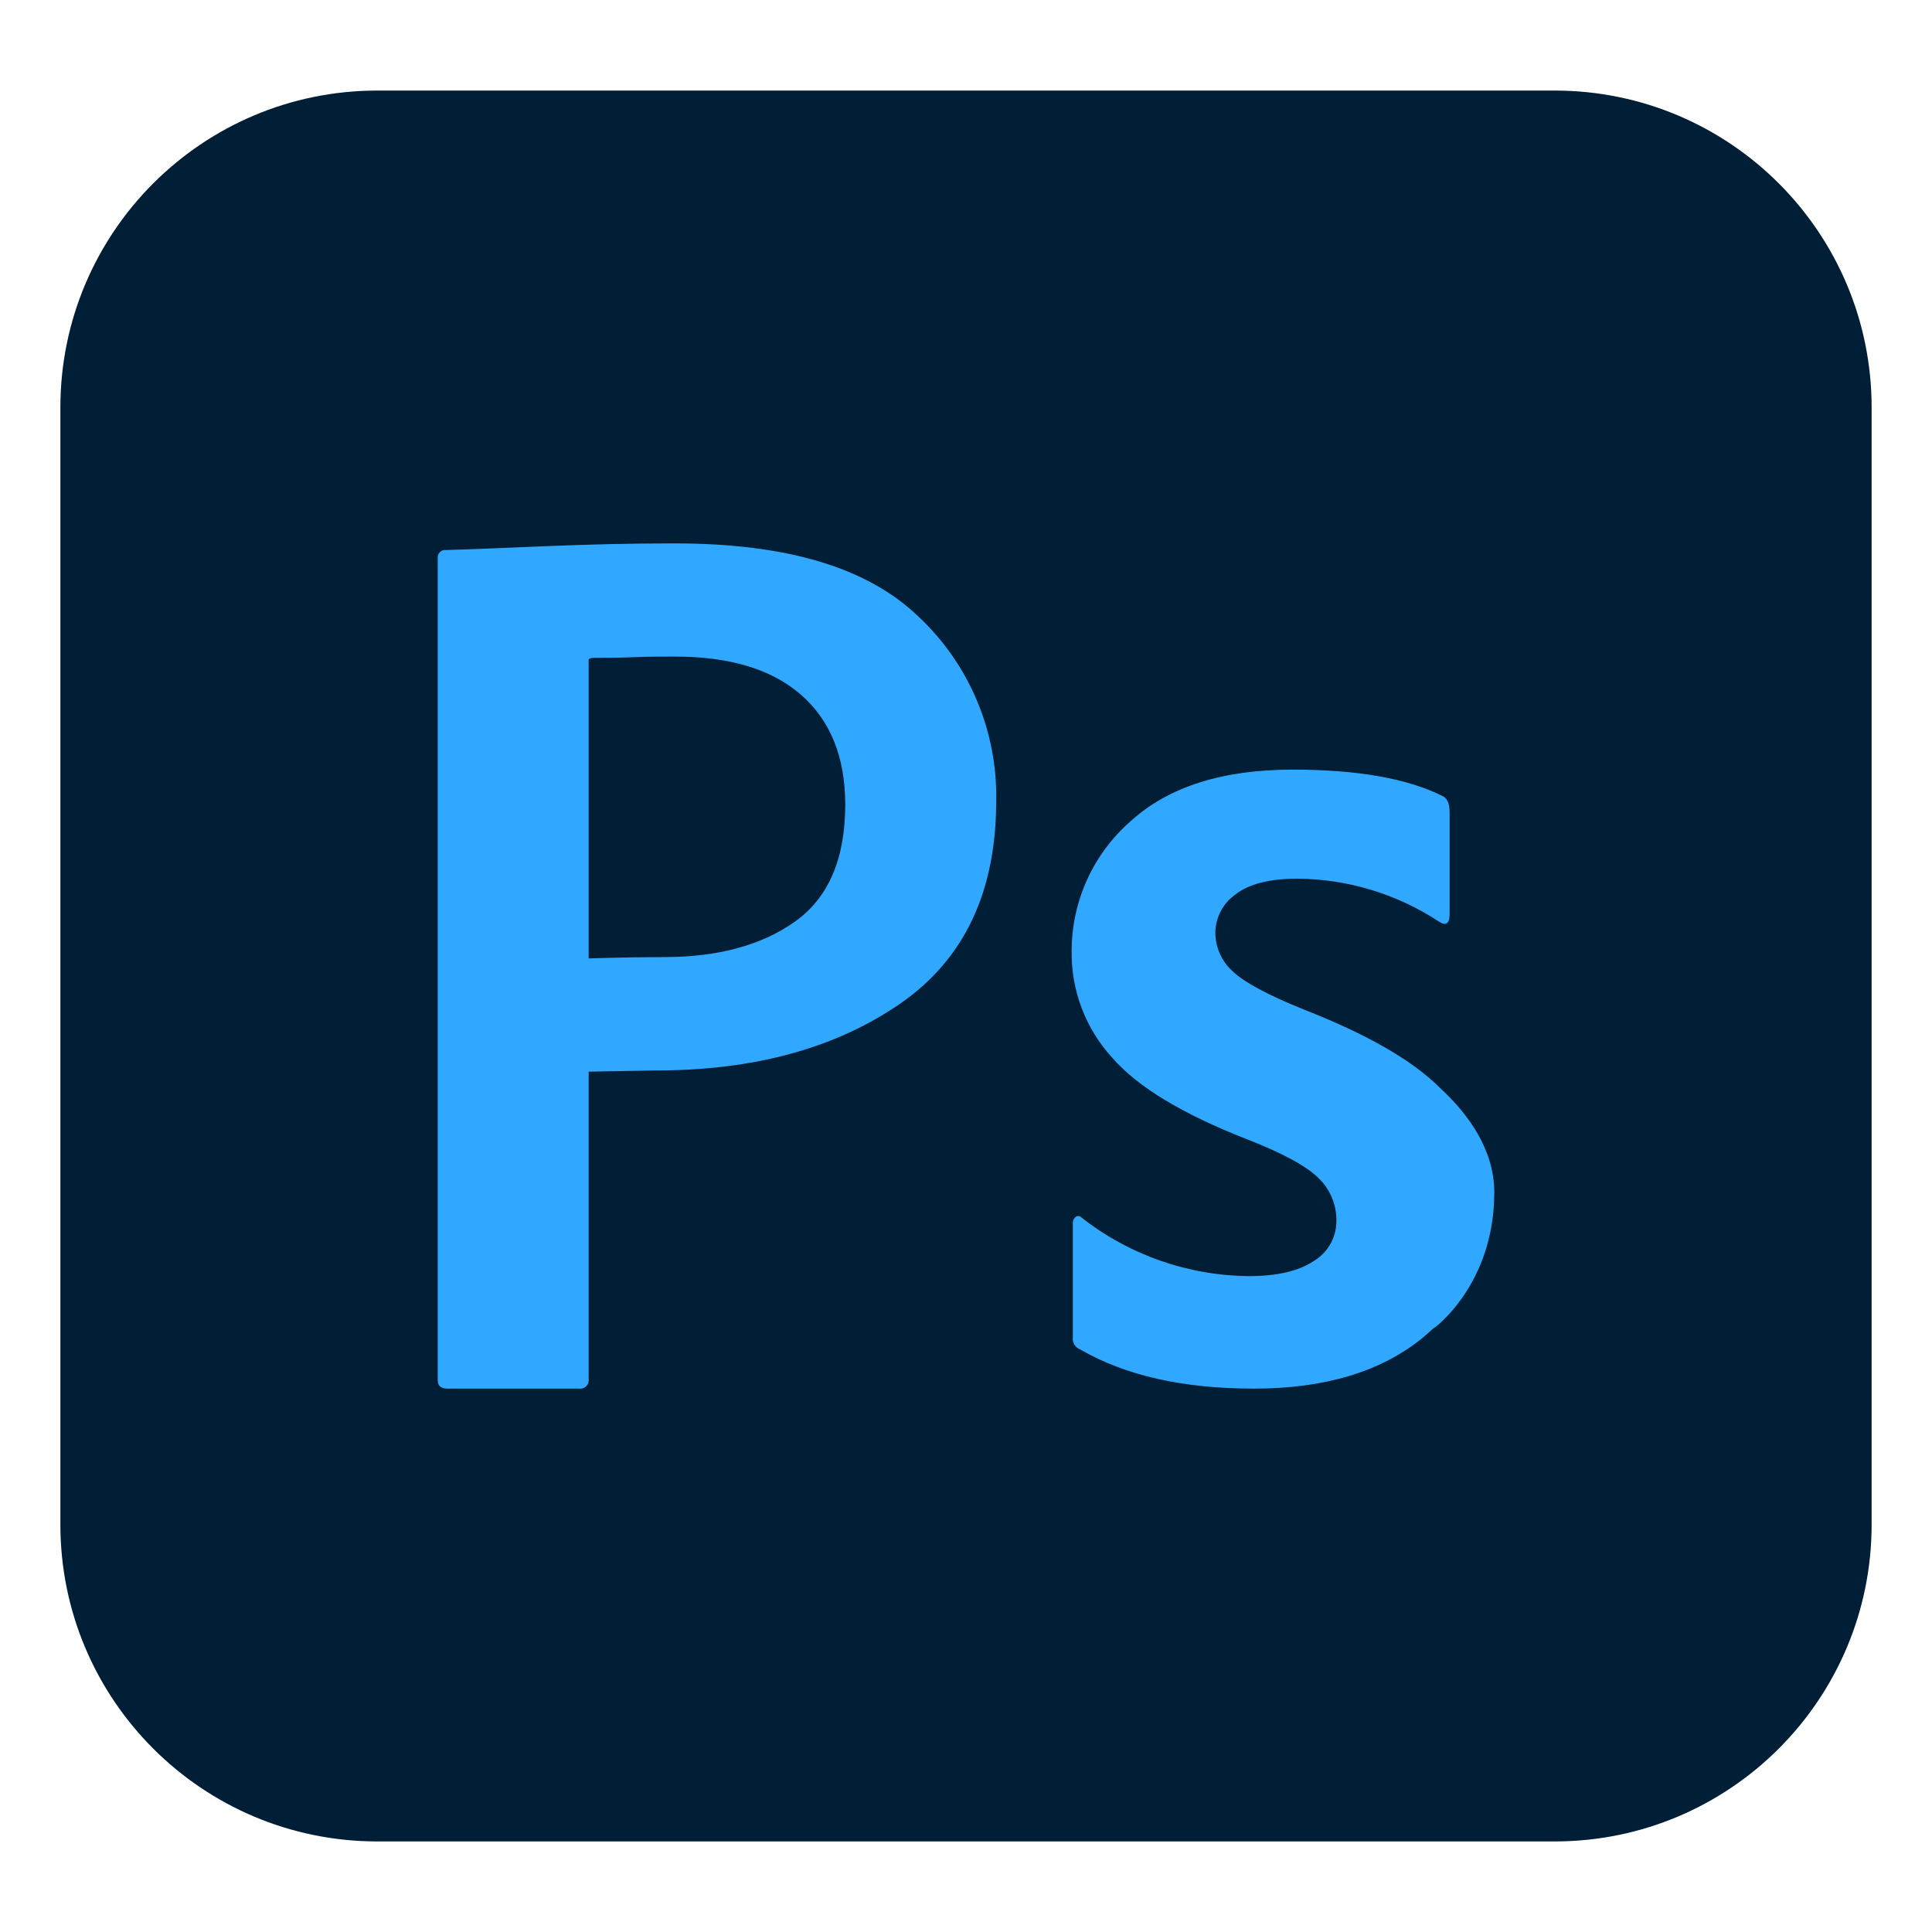
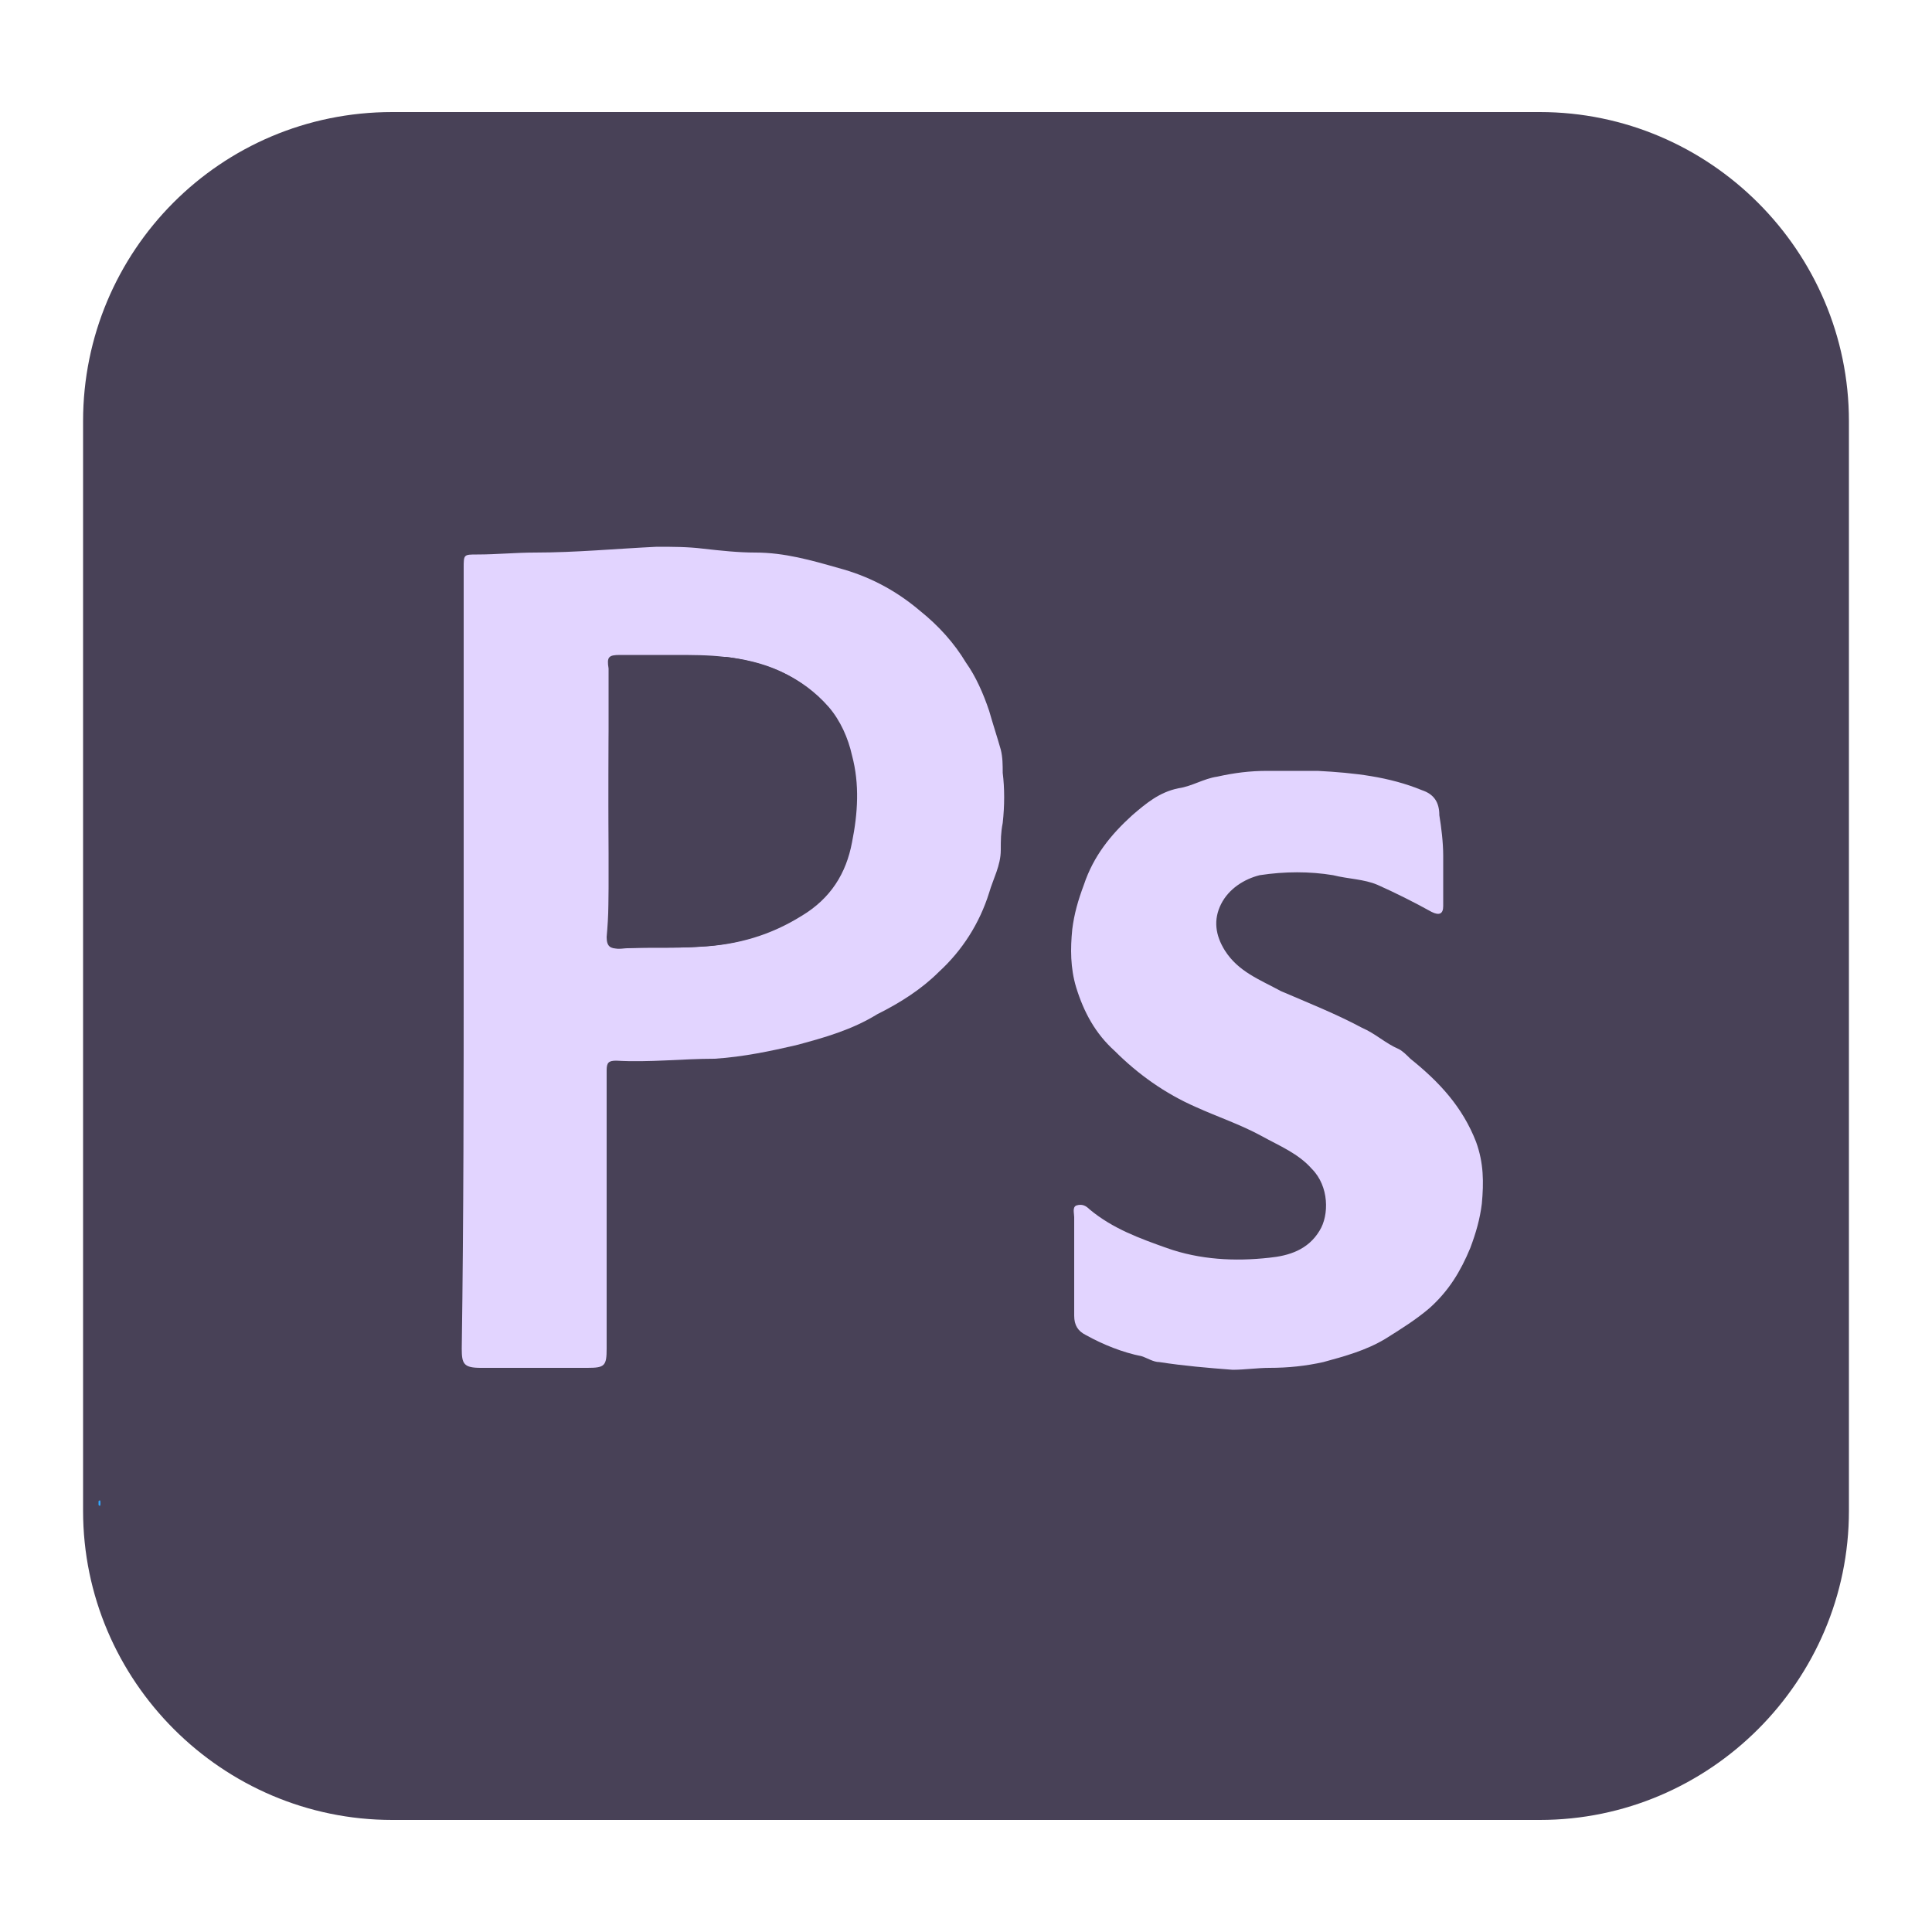
- <svg xmlns="http://www.w3.org/2000/svg" width="256" height="256" data-name="Layer 1" viewBox="0 0 256 256">
-   <g data-name="Photo Surface">
-     <rect width="240" height="232" x="8" y="12" fill="#001e36" data-name="Outline no shadow" rx="42" />
+ <svg xmlns="http://www.w3.org/2000/svg" version="1.1" x="0px" y="0px" viewBox="0 0 100 100" style="enable-background:new 0 0 100 100;" xml:space="preserve">
+   <style type="text/css">
+ 	.st0{fill:#484157;}
+ 	.st1{fill:#30A7FF;}
+ 	.st2{fill:#E2D4FF;}
+ </style>
+   <g id="Layer_1">
+     <g>
+       <path class="st0" d="M20.3,5.8h59.4c8.8,0,16,7.2,16,16v56.4c0,8.8-7.2,16-16,16H20.3c-8.8,0-16-7.2-16-16V21.8    C4.3,13,11.4,5.8,20.3,5.8z" />
+     </g>
  </g>
-   <path fill="#31a8ff" d="M58 182.88V74a1 1 0 011.12-1.12C67.23 72.67 76.8 72 89.28 72c14.72 0 25.52 3.07 32.4 9.68A32.6 32.6 0 01132 106.16q0 18.09-12.8 26.88T87 141.84L78 142v40.72A1.13 1.13 0 0176.72 184H59.28C58.43 184 58 183.63 58 182.88zM78 87.62V127s4.56-.18 10-.18q10.73 0 17.36-4.72T112 106.64q0-9.44-5.84-14.56T89.28 87c-1.81 0-3.6 0-5.36.08s-3.2.08-4.32.08S77.88 87.12 78 87.62zM198 158c0 12.25-8 18-8 18v-.06c-.48.47-1 .91-1.51 1.34Q180.23 184 166.16 184t-23-5.18a1.51 1.51 0 01-1-1.63V162.12a1 1 0 01.4-.89.54.54 0 01.72.08 36.41 36.41 0 0022.24 7.78q5.59 0 8.56-2a6.15 6.15 0 003-5.27 7.72 7.72 0 00-2.4-5.75q-2.4-2.36-9.44-5.11-12.81-5-17.84-10.78A20.48 20.48 0 01142 126a22.84 22.84 0 017.84-17.21q7.51-6.81 21.44-6.81 13 0 20 3.57c.53.32.8 1 .8 2.1v13.45c0 1.3-.48 1.62-1.44 1a34.53 34.53 0 00-18.72-5.67c-3.74 0-6.48.71-8.24 2.11a6.27 6.27 0 00-2.64 5 6.9 6.9 0 002.24 5.11q2.24 2.19 9.44 5.1 12.56 4.91 18 10.32l.09.09C194.54 147.59 198 152.31 198 158z" />
+   <g id="Layer_2">
+     <path class="st1" d="M5.1,77.7c0.1-0.1,0.1,0,0.1,0.1c0,0.1,0,0.2-0.1,0.1C5.1,77.8,5.1,77.8,5.1,77.7z" />
+     <path class="st2" d="M24,49.5c0-6.7,0-13.4,0-20.1c0-0.7,0-0.7,0.7-0.7c1,0,2-0.1,3-0.1c2.1,0,4.2-0.2,6.3-0.3c0.8,0,1.6,0,2.4,0.1   c0.9,0.1,1.8,0.2,2.7,0.2c1.5,0,2.9,0.4,4.3,0.8c1.5,0.4,2.9,1.1,4.2,2.2c1,0.8,1.8,1.7,2.4,2.7c0.5,0.7,0.9,1.6,1.2,2.5   c0.2,0.7,0.4,1.3,0.6,2c0.1,0.4,0.1,0.8,0.1,1.2c0.1,0.8,0.1,1.7,0,2.6c-0.1,0.5-0.1,0.9-0.1,1.4c0,0.8-0.4,1.5-0.6,2.2   c-0.5,1.6-1.4,3-2.6,4.1c-0.9,0.9-2,1.6-3.2,2.2c-1.3,0.8-2.7,1.2-4.2,1.6c-1.3,0.3-2.7,0.6-4.2,0.7c-1.7,0-3.4,0.2-5.1,0.1   c-0.4,0-0.5,0.1-0.5,0.5c0,4.8,0,9.6,0,14.4c0,0.9-0.1,1-1,1c-1.8,0-3.7,0-5.5,0c-0.9,0-1-0.2-1-1C24,62.9,24,56.2,24,49.5z    M31.5,41.7c0,2.3,0,4.5,0,6.8c0,0.5,0.2,0.6,0.6,0.6c1.4-0.1,2.8,0,4.2-0.1c1.9-0.1,3.6-0.6,5.2-1.6c1.5-0.9,2.3-2.2,2.6-3.8   c0.3-1.5,0.4-3,0-4.5c-0.2-0.9-0.6-1.8-1.2-2.5c-1.4-1.6-3.2-2.3-5.3-2.6C36.8,34,35.9,34,35,34c-0.9,0-1.9,0.1-2.8,0   c-0.6,0-0.7,0-0.6,0.7c0,0.1,0,0.2,0,0.3C31.5,37.2,31.5,39.5,31.5,41.7z" />
+     <path class="st2" d="M74.7,44.3c0,0.9,0,1.7,0,2.6c0,0.4-0.2,0.5-0.6,0.3c-0.9-0.5-1.9-1-2.8-1.4c-0.7-0.3-1.5-0.3-2.3-0.5   c-1.2-0.2-2.5-0.2-3.8,0c-0.8,0.2-1.6,0.7-2,1.5c-0.4,0.8-0.3,1.6,0.2,2.4c0.7,1.1,1.8,1.5,2.9,2.1c1.4,0.6,2.9,1.2,4.2,1.9   c0.7,0.3,1.2,0.8,1.9,1.1c0.2,0.1,0.4,0.3,0.6,0.5c1.5,1.2,2.7,2.5,3.4,4.3c0.4,1.1,0.4,2.1,0.3,3.2c-0.1,0.8-0.3,1.5-0.6,2.3   c-0.5,1.2-1.1,2.2-2.1,3.1c-0.7,0.6-1.5,1.1-2.3,1.6c-1,0.6-2.1,0.9-3.2,1.2c-0.9,0.2-1.8,0.3-2.8,0.3c-0.6,0-1.3,0.1-1.9,0.1   c-1.3-0.1-2.5-0.2-3.8-0.4c-0.3,0-0.6-0.2-0.9-0.3c-1-0.2-2-0.6-2.9-1.1c-0.4-0.2-0.6-0.5-0.6-1c0-1.7,0-3.4,0-5.1   c0-0.2-0.1-0.5,0.1-0.6c0.3-0.1,0.5,0,0.7,0.2c1.2,1,2.6,1.5,4,2c1.7,0.6,3.5,0.7,5.3,0.5c1-0.1,2-0.4,2.6-1.4   c0.5-0.8,0.5-2.3-0.4-3.2c-0.7-0.8-1.7-1.2-2.6-1.7c-1.1-0.6-2.3-1-3.4-1.5c-1.6-0.7-3-1.7-4.2-2.9c-1-0.9-1.6-2-2-3.3   c-0.3-1-0.3-2-0.2-3c0.1-0.8,0.3-1.5,0.6-2.3c0.5-1.5,1.4-2.6,2.5-3.6c0.7-0.6,1.4-1.2,2.4-1.4c0.7-0.1,1.3-0.5,2-0.6   c0.9-0.2,1.7-0.3,2.6-0.3c0.9,0,1.7,0,2.6,0c1.9,0.1,3.7,0.3,5.4,1c0.6,0.2,0.9,0.6,0.9,1.3C74.6,42.8,74.7,43.6,74.7,44.3z" />
+     <path class="st0" d="M31.5,41.7c0-2.3,0-4.5,0-6.8c0-0.1,0-0.2,0-0.3c-0.1-0.6,0-0.7,0.6-0.7c0.9,0,1.9,0,2.8,0   c0.9,0,1.8,0,2.6,0.1c2,0.2,3.9,0.9,5.3,2.6c0.6,0.7,1,1.6,1.2,2.5c0.4,1.5,0.3,3,0,4.5c-0.3,1.6-1.1,2.9-2.6,3.8   c-1.6,1-3.3,1.5-5.2,1.6c-1.4,0.1-2.8,0-4.2,0.1c-0.4,0-0.6-0.1-0.6-0.6C31.6,46.3,31.5,44,31.5,41.7z" />
+   </g>
</svg>
